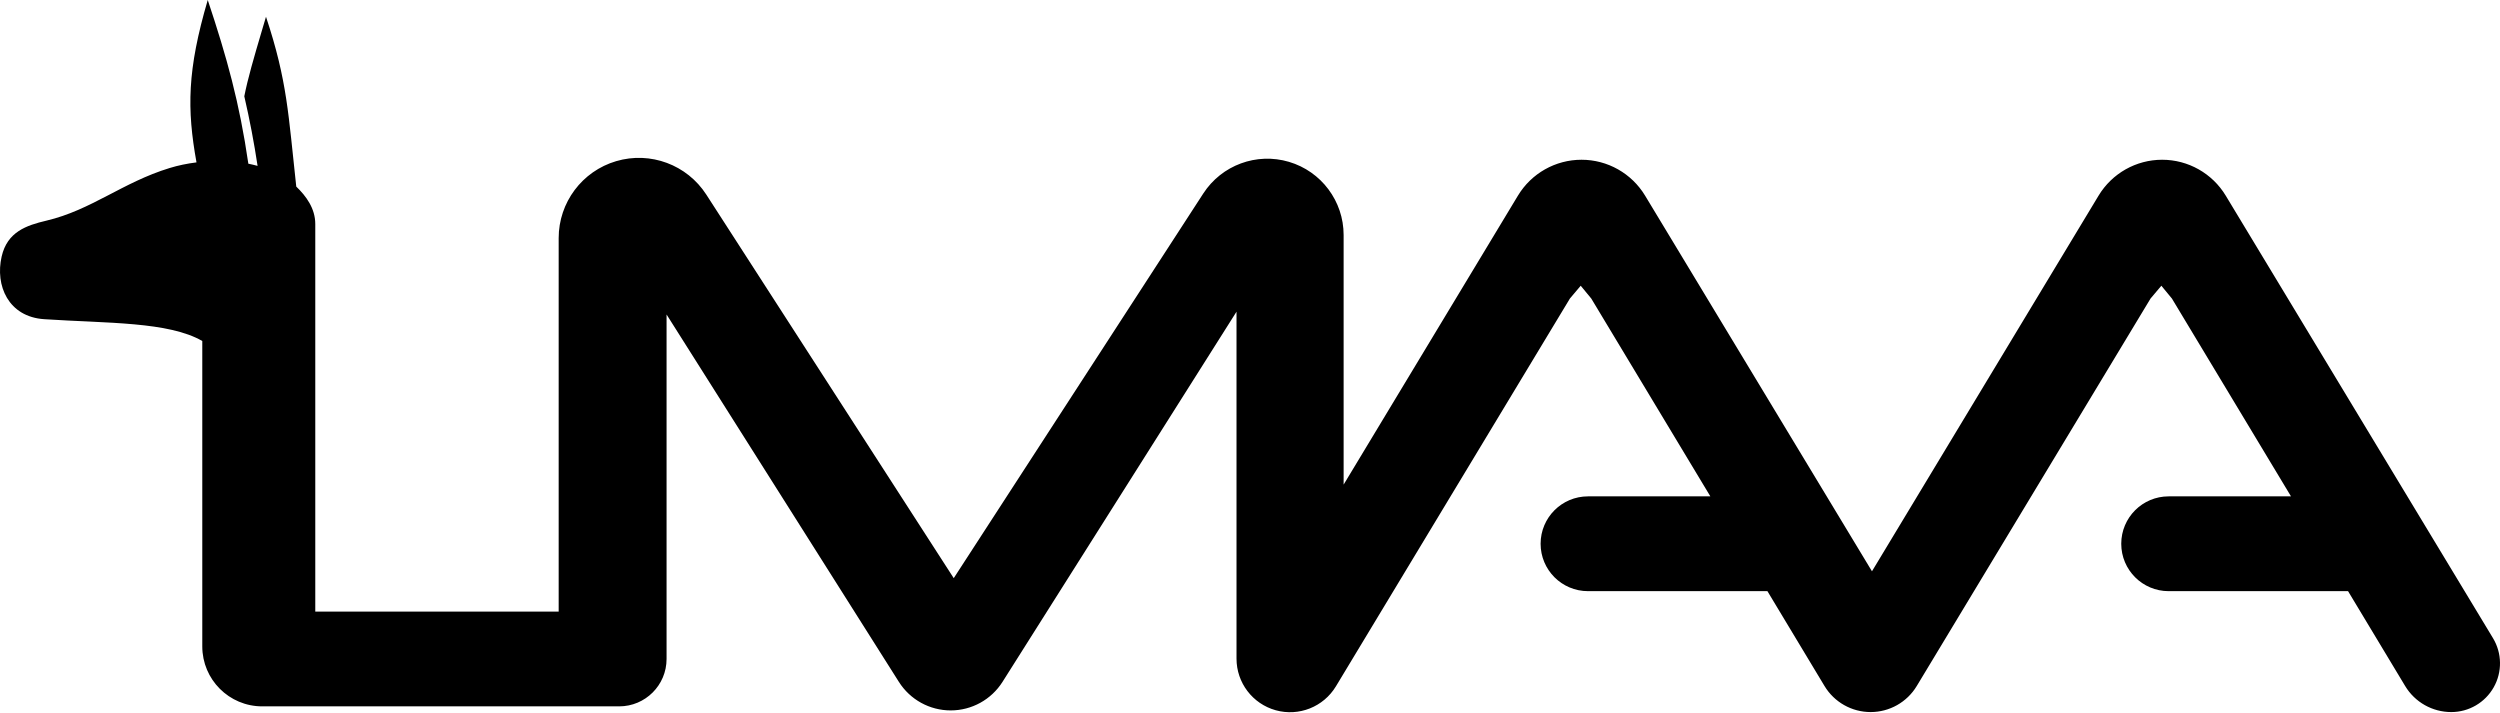
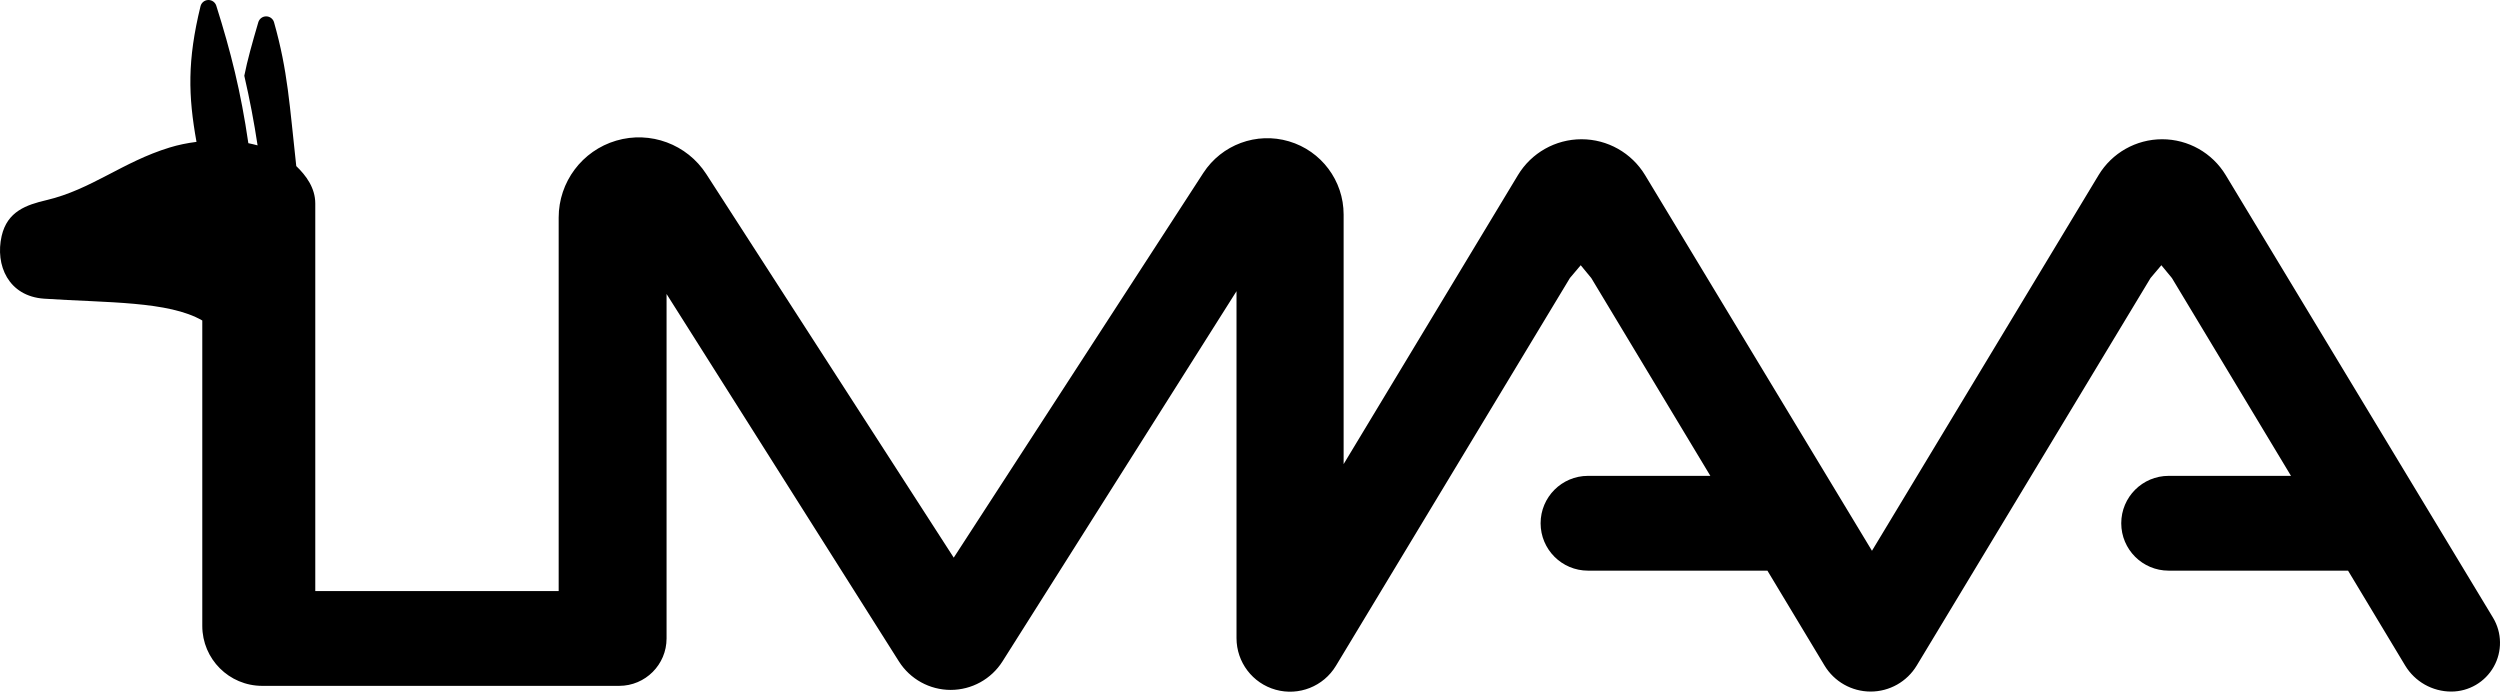
- <svg xmlns="http://www.w3.org/2000/svg" viewBox="-27.824 -129.319 457.693 130.388">
-   <path fill="currentColor" d="M94.209 -8.677L94.209 -71.742L136.741 -4.482A11.222 11.222 0 0 0 155.712 -4.484L198.553 -72.254L198.553 -8.734A9.805 9.805 0 0 0 216.753 -3.669L259.593 -74.67L261.569 -77.008L263.504 -74.66L285.303 -38.446L262.903 -38.446A8.677 8.677 0 0 0 254.226 -29.769A8.677 8.677 0 0 0 262.903 -21.092L295.75 -21.092L306.202 -3.728A9.857 9.857 0 0 0 323.086 -3.72L365.895 -74.67L367.871 -77.008L369.806 -74.66L391.605 -38.446L369.205 -38.446A8.677 8.677 0 0 0 360.528 -29.769A8.677 8.677 0 0 0 369.205 -21.092L402.052 -21.092L412.503 -3.728A9.857 9.857 0 0 0 420.948 1.045L420.948 1.045A8.922 8.922 0 0 0 428.585 -12.49L379.654 -93.505A13.595 13.595 0 0 0 356.375 -93.499L314.891 -24.729L273.352 -93.505A13.595 13.595 0 0 0 250.073 -93.499L218.163 -40.599L218.163 -86.294A13.971 13.971 0 0 0 192.472 -93.898L146.784 -23.472L101.485 -93.691A14.687 14.687 0 0 0 74.456 -85.729L74.456 -17.354L29.896 -17.354L29.896 -88.307C29.896 -91.157 28.226 -93.418 26.415 -95.159C24.965 -108.302 24.805 -114.444 20.873 -126.248C20.603 -125.327 20.342 -124.458 20.093 -123.617C18.644 -118.718 17.562 -115.024 16.902 -111.693C17.896 -107.379 18.706 -103.131 19.333 -98.95C18.783 -99.1 18.223 -99.23 17.642 -99.35C16.022 -110.513 13.721 -118.785 10.21 -129.319C6.439 -116.475 6.389 -109.353 8.15 -99.59C6.449 -99.38 4.787 -99.034 3.238 -98.56C-5.381 -95.921 -11.09 -90.869 -19.318 -88.927C-22.998 -88.058 -26.485 -86.875 -27.521 -82.365C-28.745 -77.032 -26.289 -71.316 -19.728 -70.882C-8.162 -70.115 3.018 -70.461 9.21 -66.89L9.21 -10.975A10.975 10.975 0 0 0 20.185 0L85.532 0A8.677 8.677 0 0 0 94.209 -8.677Z" />
+ <svg xmlns="http://www.w3.org/2000/svg" viewBox="-27.824 -125.565 457.693 126.635">
+   <path fill="currentColor" d="M94.209 -8.677L94.209 -71.742L136.741 -4.482A11.222 11.222 0 0 0 155.712 -4.484L198.553 -72.254L198.553 -8.734A9.805 9.805 0 0 0 216.753 -3.669L259.593 -74.67L261.569 -77.008L263.504 -74.66L285.303 -38.446L262.903 -38.446A8.677 8.677 0 0 0 254.226 -29.769A8.677 8.677 0 0 0 262.903 -21.092L295.75 -21.092L306.202 -3.728A9.857 9.857 0 0 0 323.086 -3.72L365.895 -74.67L367.871 -77.008L369.806 -74.66L391.605 -38.446L369.205 -38.446A8.677 8.677 0 0 0 360.528 -29.769A8.677 8.677 0 0 0 369.205 -21.092L402.052 -21.092L412.503 -3.728A9.857 9.857 0 0 0 420.948 1.045L420.948 1.045A8.922 8.922 0 0 0 428.585 -12.49L379.654 -93.505A13.595 13.595 0 0 0 356.375 -93.499L314.891 -24.729L273.352 -93.505A13.595 13.595 0 0 0 250.073 -93.499L218.163 -40.599L218.163 -86.294A13.971 13.971 0 0 0 192.472 -93.898L146.784 -23.472L101.485 -93.691A14.687 14.687 0 0 0 74.456 -85.729L74.456 -17.354L29.896 -17.354L29.896 -88.307C29.896 -91.157 28.226 -93.418 26.415 -95.159C25.173 -106.414 24.877 -112.535 22.349 -121.474A1.5 1.5 0 0 0 19.465 -121.489C18.329 -117.617 17.463 -114.524 16.902 -111.693C17.896 -107.379 18.706 -103.131 19.333 -98.95C18.783 -99.1 18.223 -99.23 17.642 -99.35C16.276 -108.765 14.425 -116.124 11.773 -124.516A1.5 1.5 0 0 0 8.885 -124.421C6.459 -114.509 6.626 -108.038 8.15 -99.59C6.449 -99.38 4.787 -99.034 3.238 -98.56C-5.381 -95.921 -11.09 -90.869 -19.318 -88.927C-22.998 -88.058 -26.485 -86.875 -27.521 -82.365C-28.745 -77.032 -26.289 -71.316 -19.728 -70.882C-8.162 -70.115 3.018 -70.461 9.21 -66.89L9.21 -10.975A10.975 10.975 0 0 0 20.185 0L85.532 0A8.677 8.677 0 0 0 94.209 -8.677Z" />
</svg>
